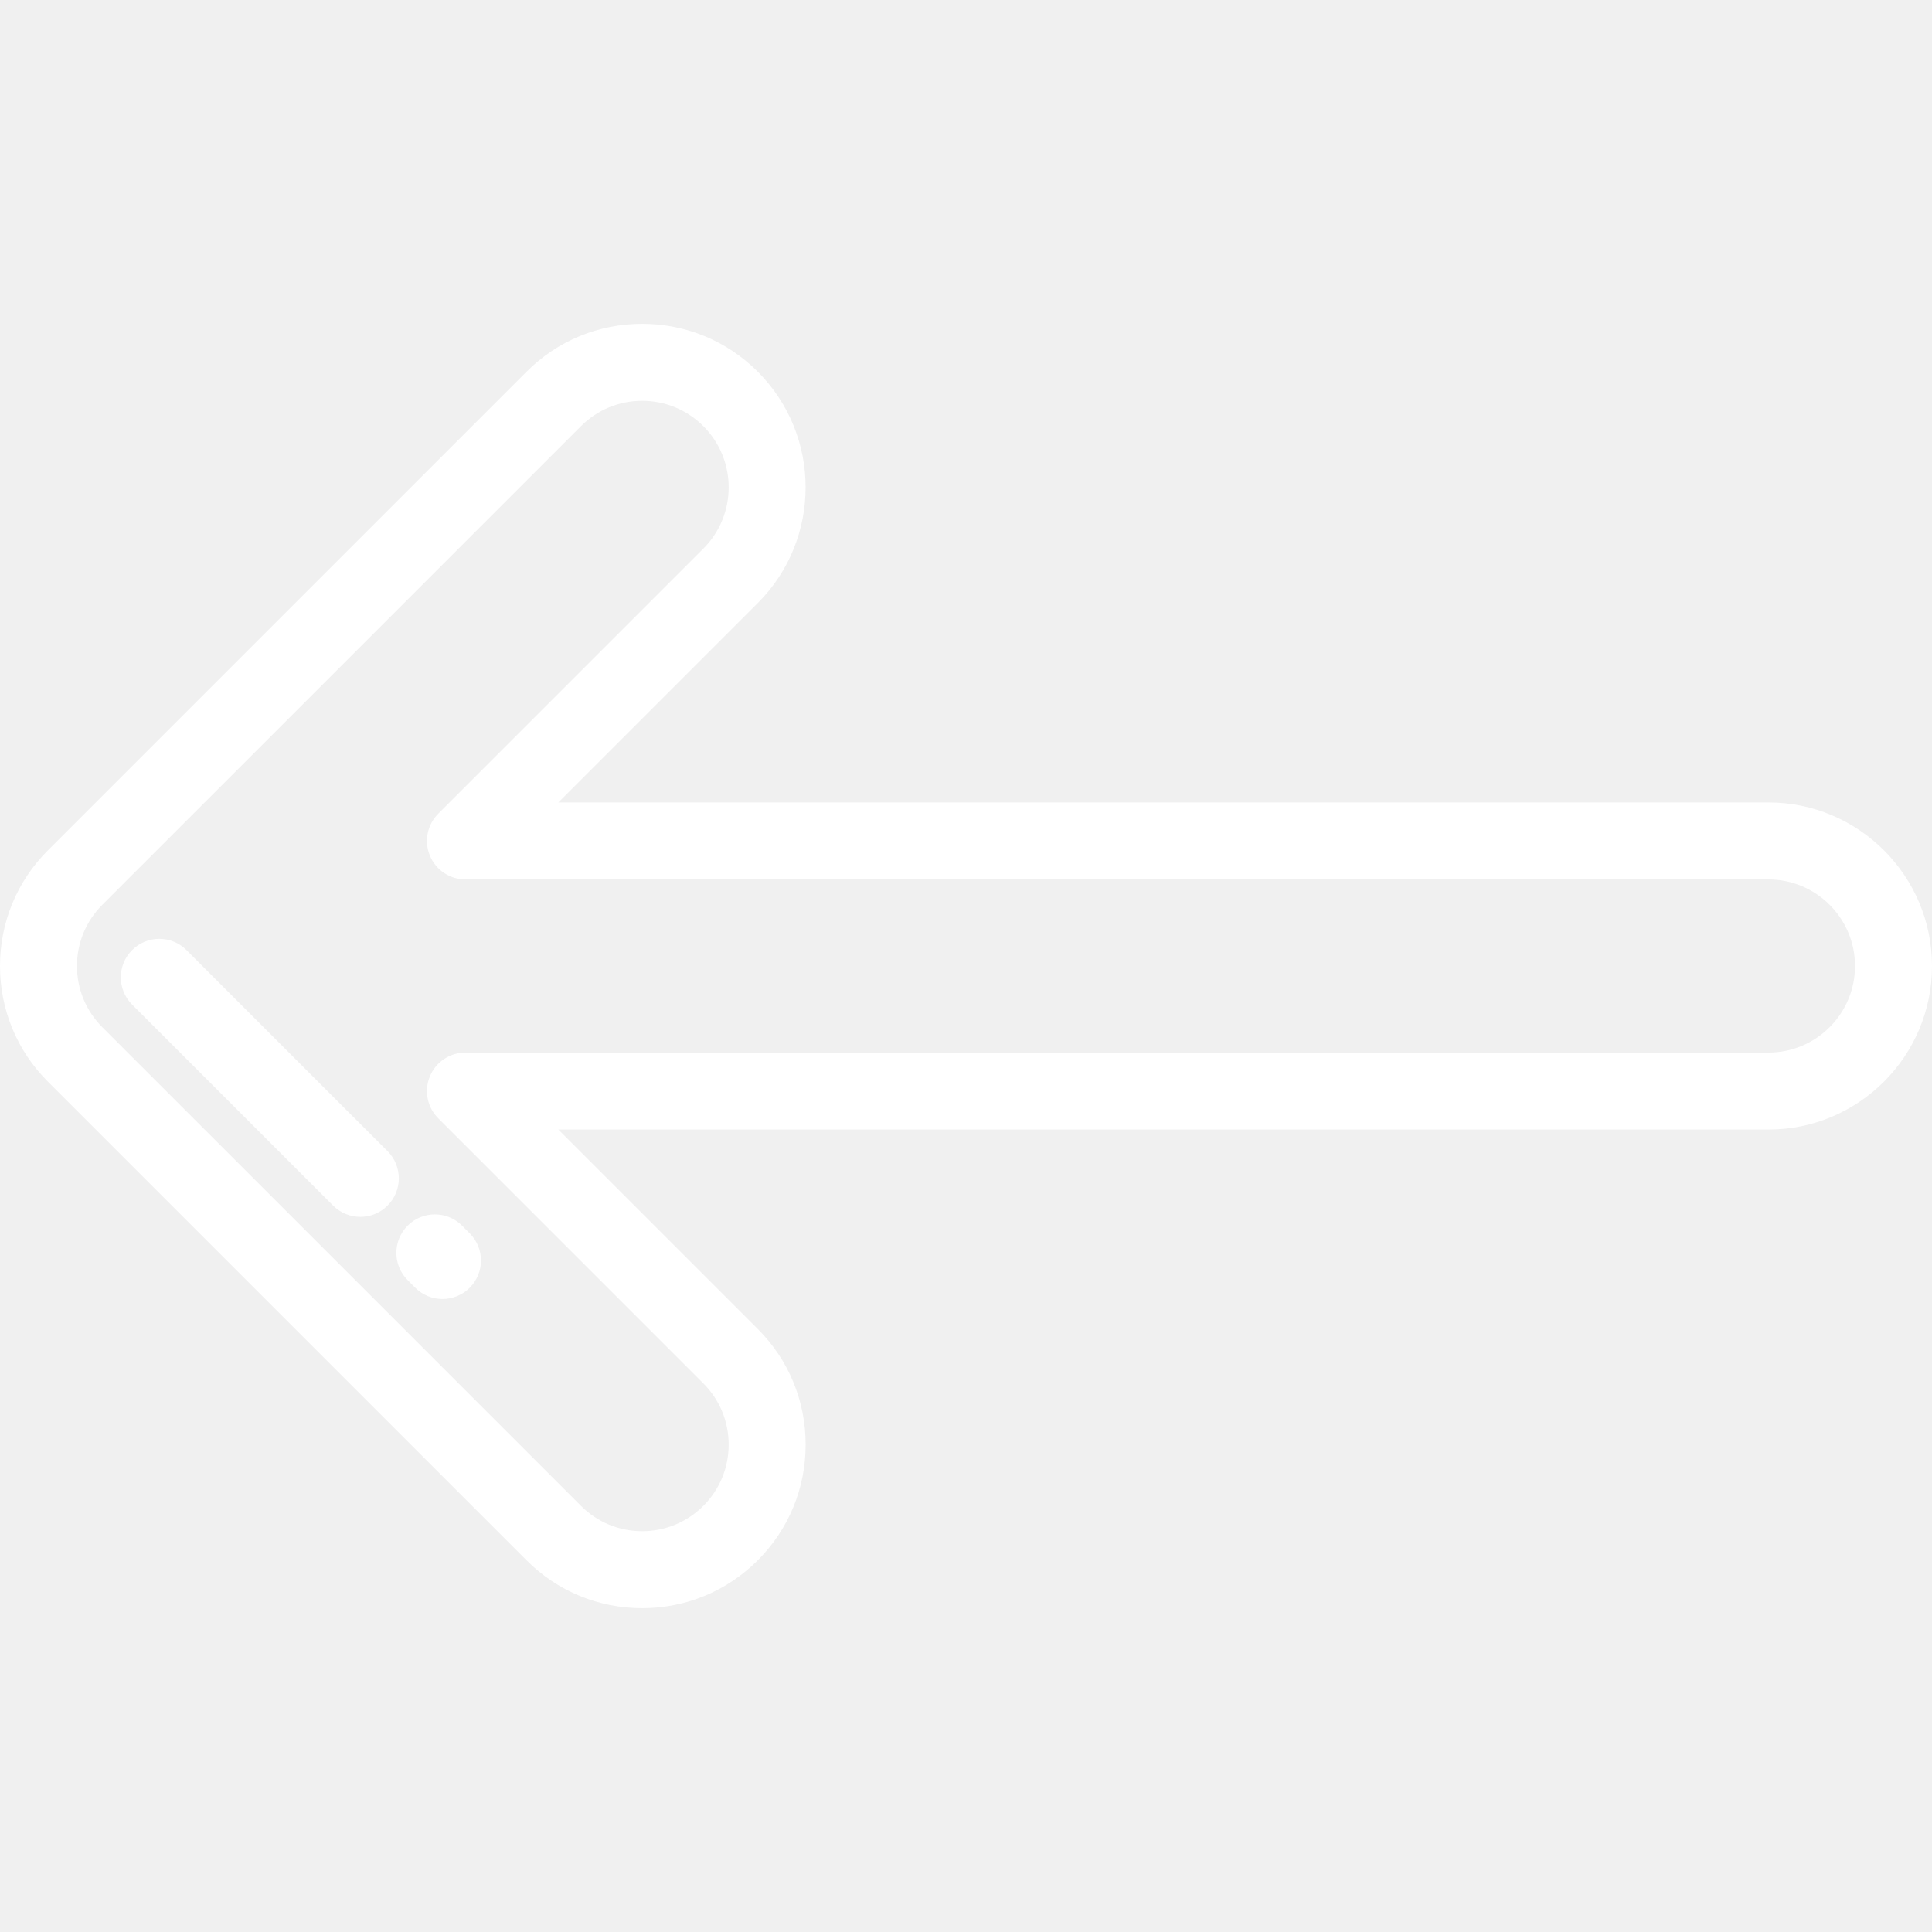
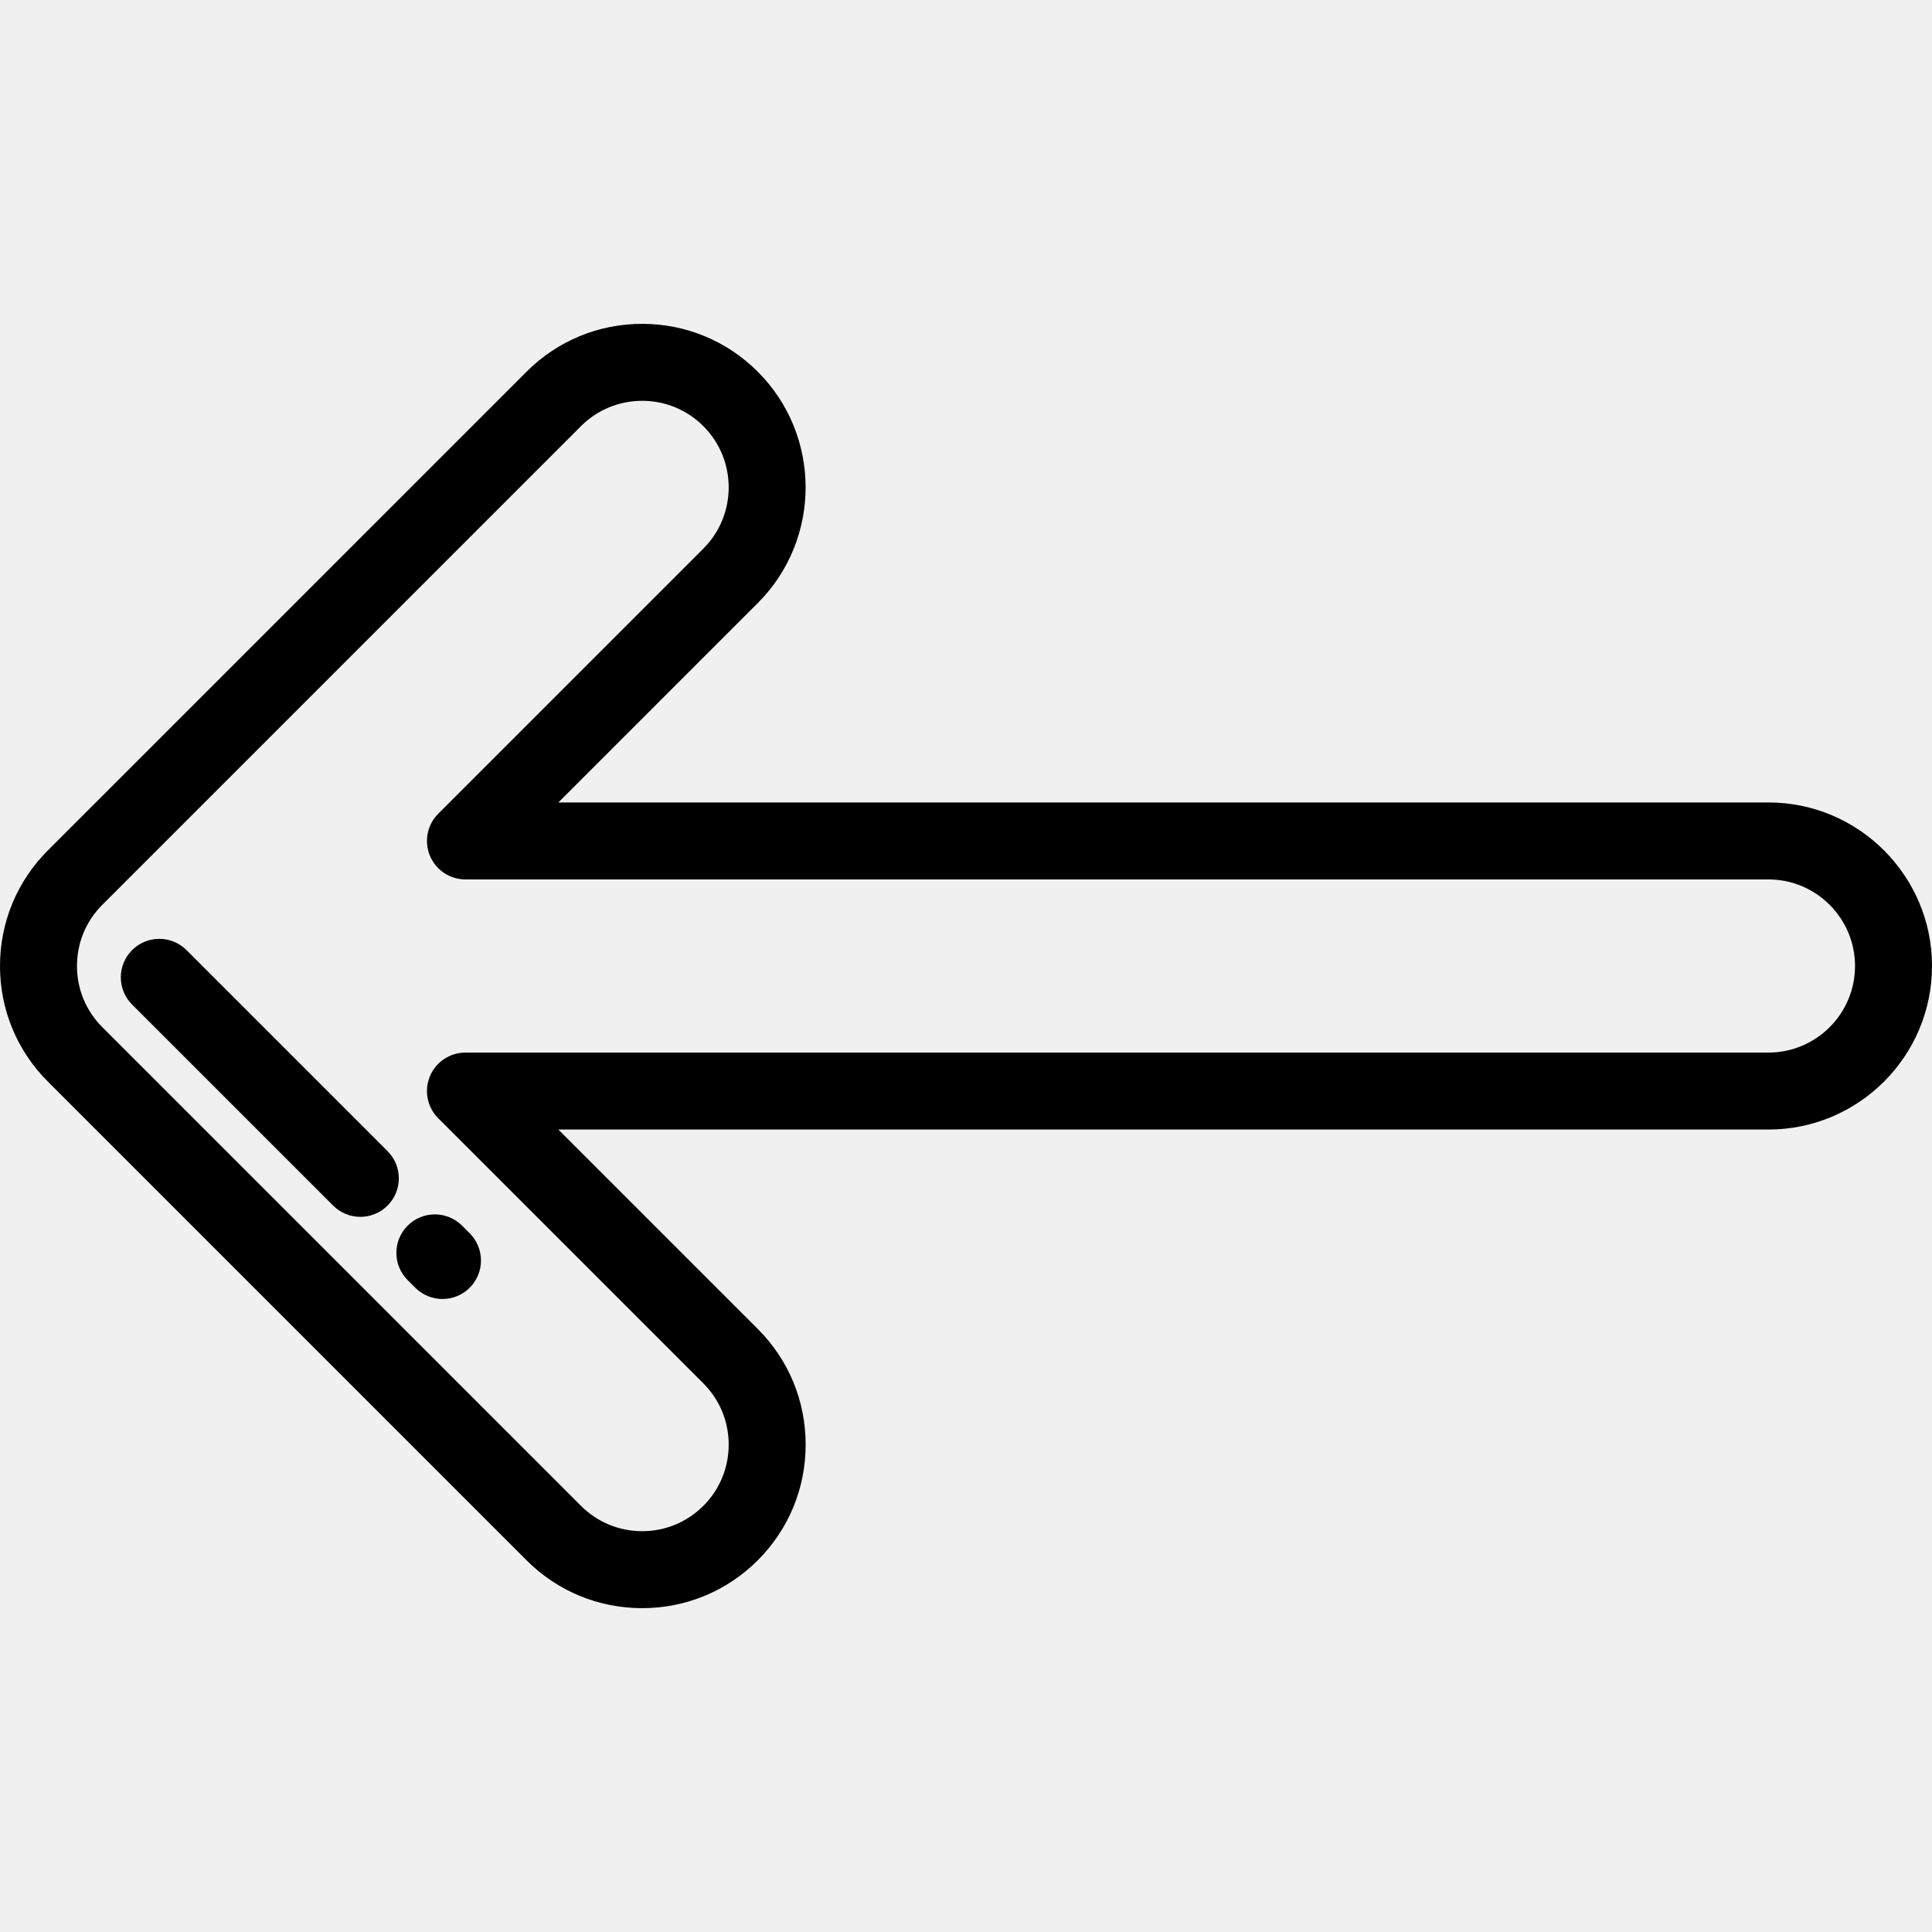
- <svg xmlns="http://www.w3.org/2000/svg" fill="#FFFFFF" height="1.5rem" width="1.5rem" version="1.1" id="Layer_1" viewBox="0 0 512 512" xml:space="preserve">
+ <svg xmlns="http://www.w3.org/2000/svg" fill="$woofgrey" height="1.5rem" width="1.5rem" version="1.1" id="Layer_1" viewBox="0 0 512 512" xml:space="preserve">
  <g>
    <g>
      <path d="M468.662,212.66H147.974l52.851-52.851c16.896-16.897,16.897-44.393,0-61.293c-8.187-8.186-19.07-12.694-30.647-12.694    c-11.576,0-22.46,4.508-30.646,12.694L12.697,225.351C4.509,233.536,0,244.42,0,256s4.509,22.465,12.695,30.647l126.837,126.839    c8.186,8.185,19.069,12.693,30.646,12.693c11.577,0,22.462-4.508,30.646-12.694c8.179-8.177,12.683-19.06,12.683-30.647    s-4.504-22.47-12.682-30.647l-52.851-52.851h320.687C492.557,299.341,512,279.898,512,256S492.558,212.659,468.662,212.66z     M468.659,278.942h-345.31c-4.126,0-7.844,2.486-9.422,6.296c-1.579,3.811-0.706,8.198,2.21,11.115l70.264,70.263    c4.324,4.324,6.706,10.086,6.706,16.222c0,6.136-2.382,11.897-6.706,16.222H186.4c-4.333,4.333-10.093,6.719-16.222,6.719    c-6.128,0-11.889-2.387-16.222-6.719L27.118,272.221c-4.333-4.332-6.719-10.092-6.719-16.221s2.387-11.889,6.721-16.222    L153.957,112.94c4.334-4.334,10.093-6.72,16.221-6.72s11.89,2.387,16.223,6.718c8.945,8.947,8.945,23.501,0,32.446l-70.263,70.263    c-2.916,2.917-3.789,7.304-2.21,11.115c1.578,3.81,5.296,6.296,9.422,6.296h345.311c12.649,0,22.941,10.291,22.941,22.942    S481.31,278.943,468.659,278.942z" />
    </g>
  </g>
  <g>
    <g>
      <path d="M124.477,326.835l-2.022-2.023c-3.985-3.982-10.441-3.982-14.425,0c-3.983,3.984-3.983,10.442,0,14.425l2.023,2.023    c1.992,1.991,4.601,2.987,7.212,2.987c2.61,0,5.22-0.996,7.213-2.987C128.46,337.275,128.46,330.817,124.477,326.835z" />
    </g>
  </g>
  <g>
    <g>
      <path d="M102.707,305.064L49.431,251.79c-3.985-3.982-10.441-3.982-14.425,0c-3.983,3.984-3.983,10.442,0,14.425l53.276,53.275    c1.992,1.991,4.601,2.987,7.212,2.987c2.61,0,5.22-0.995,7.213-2.987C106.69,315.505,106.69,309.047,102.707,305.064z" />
    </g>
  </g>
</svg>
